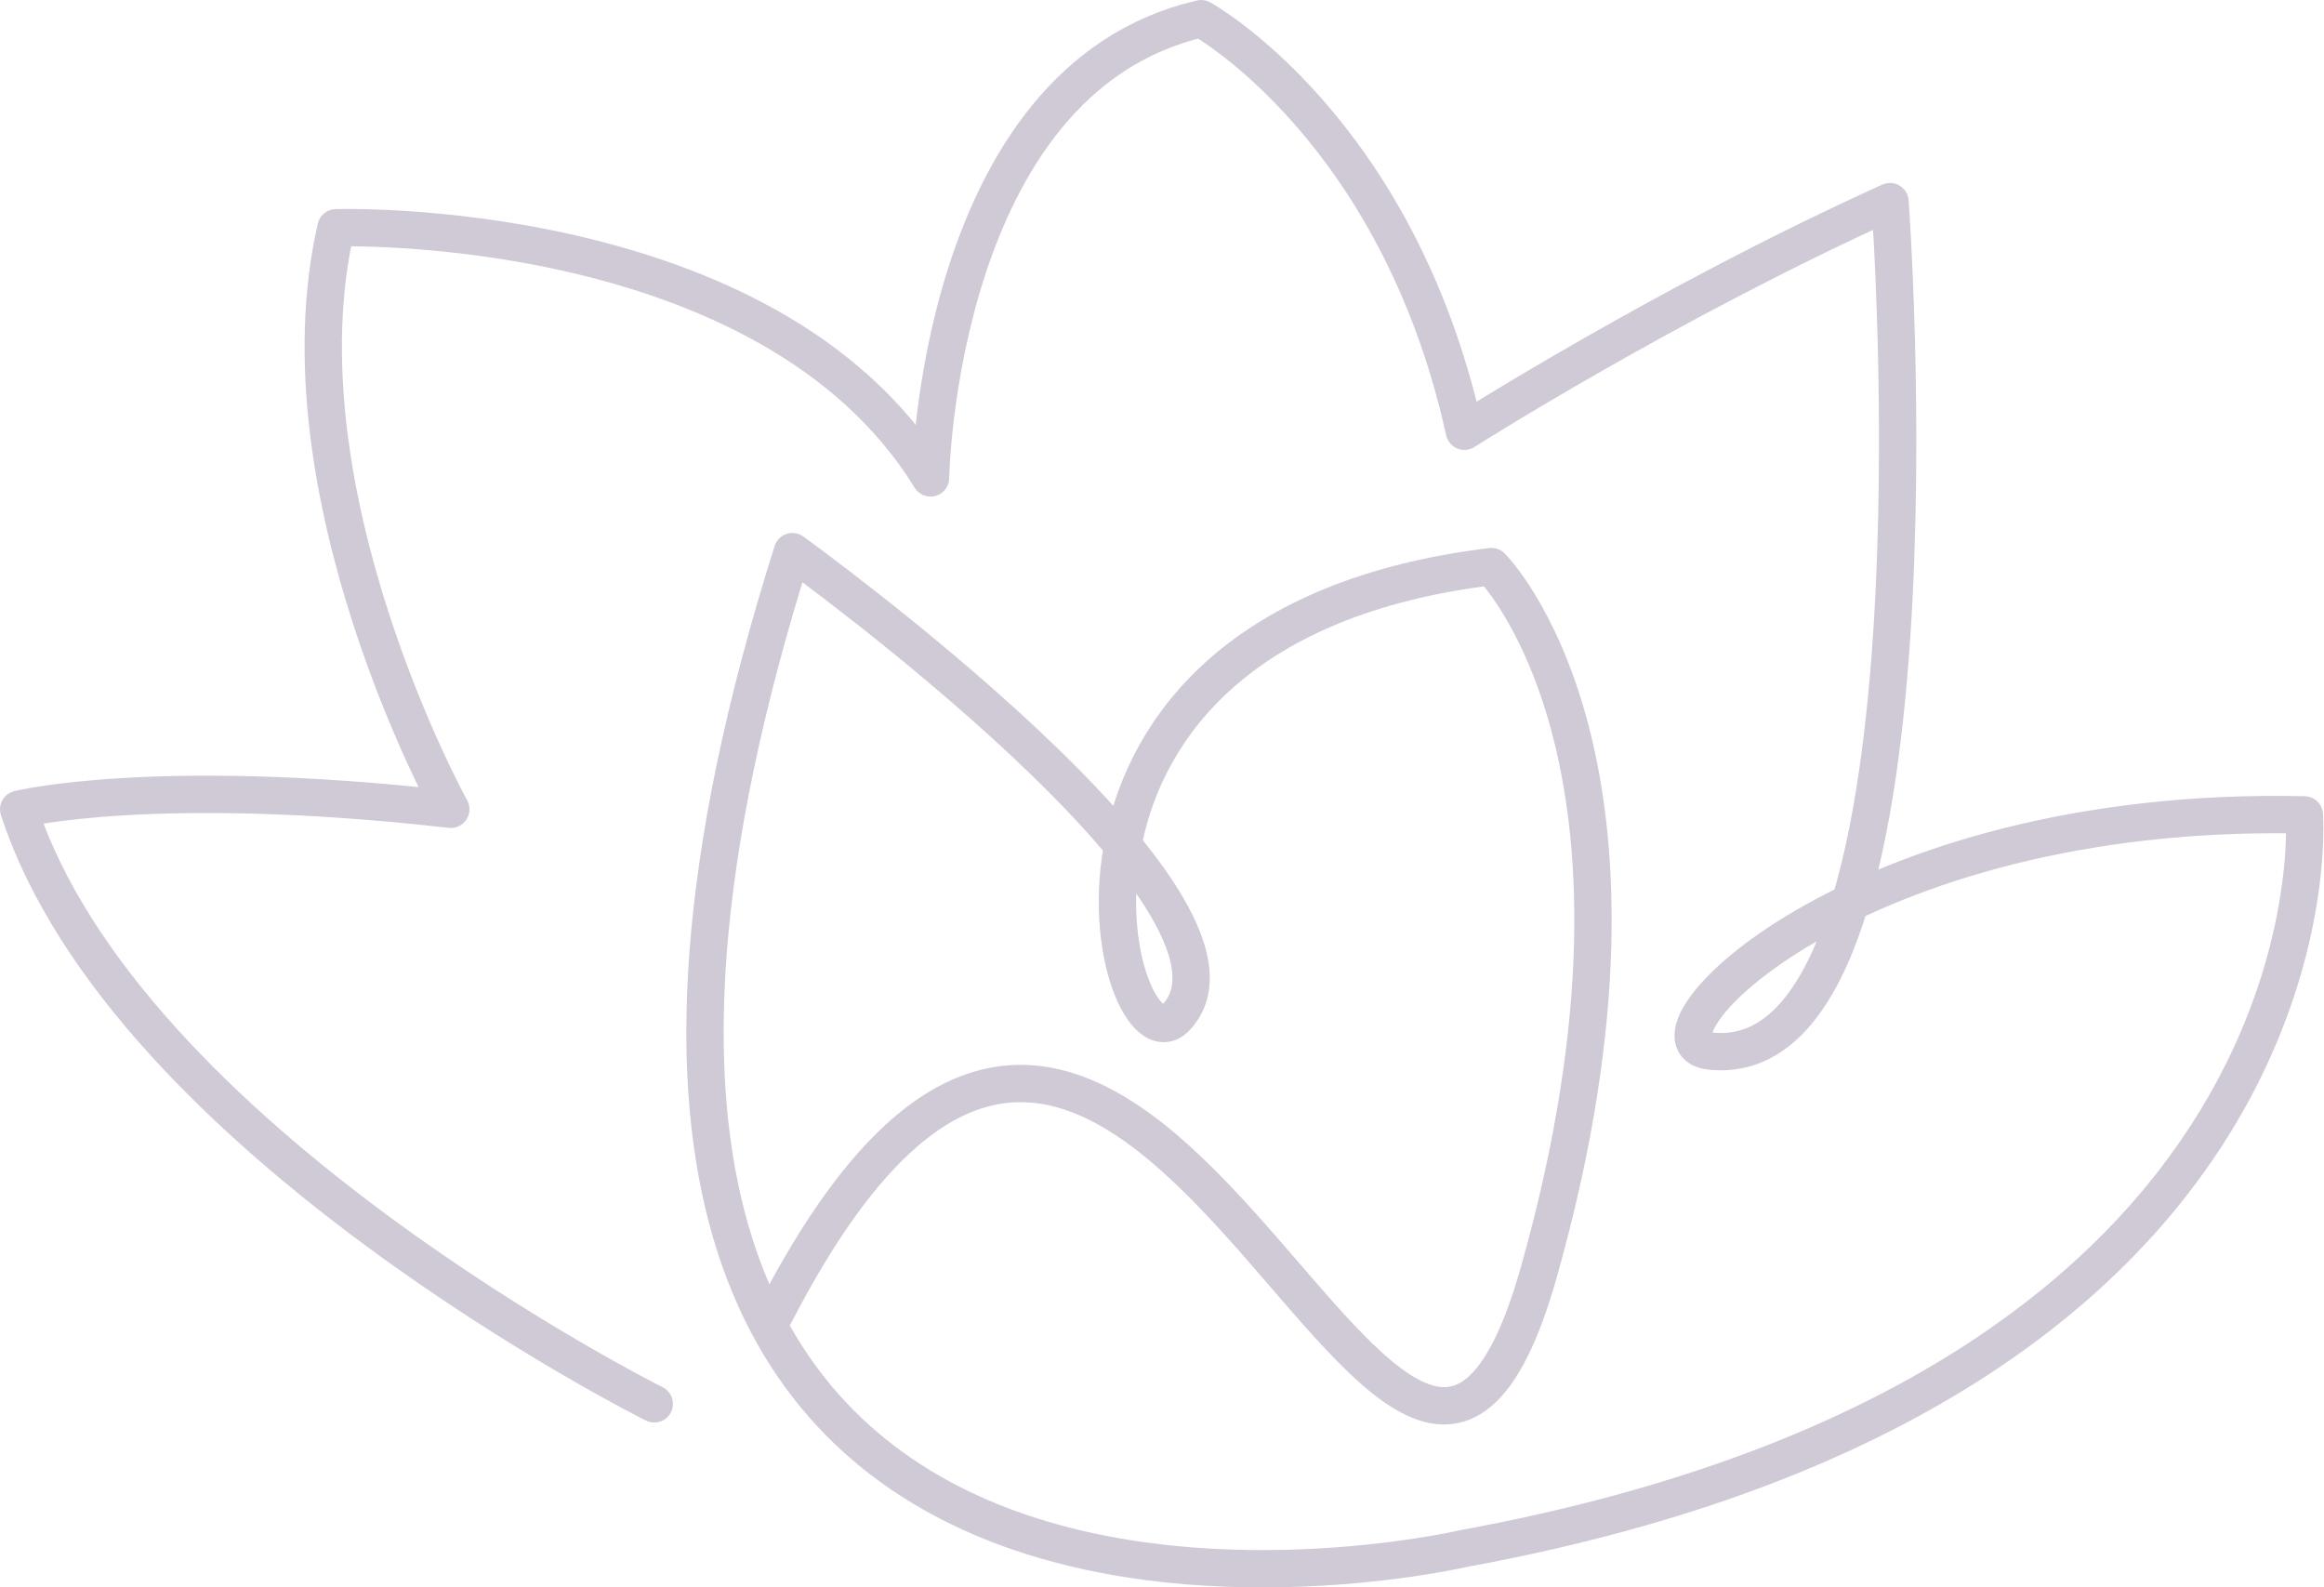
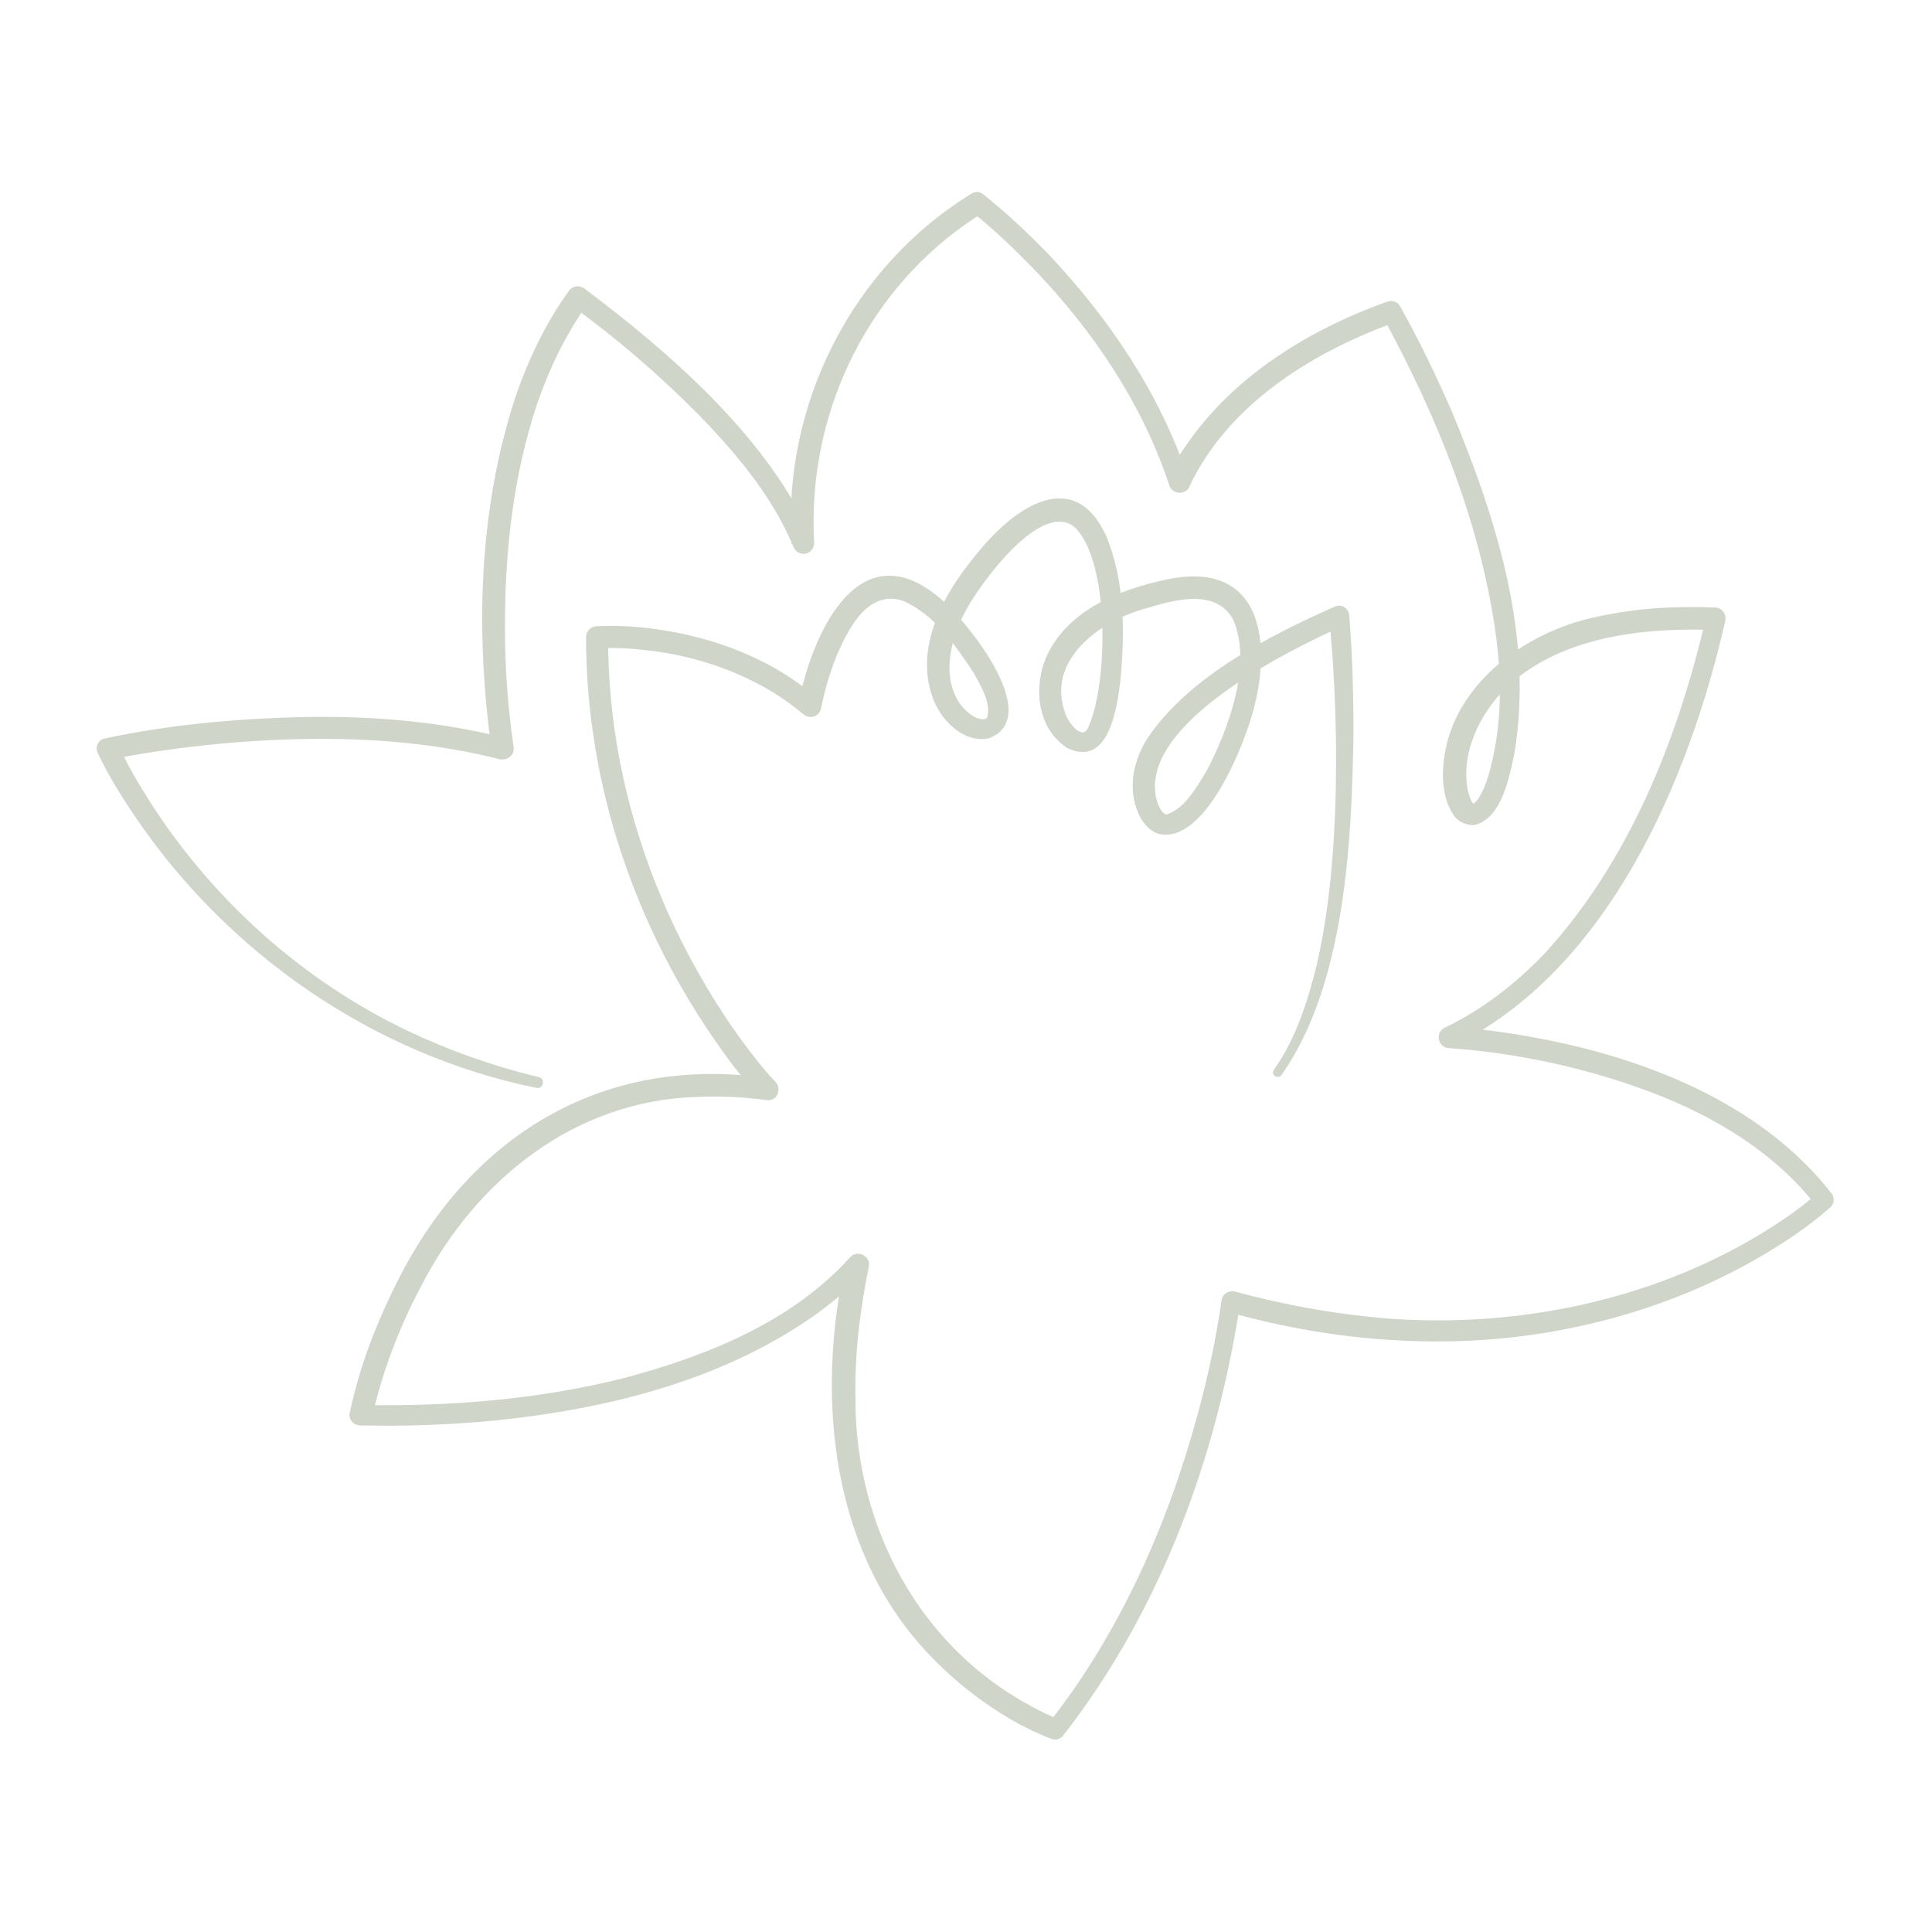
- <svg xmlns="http://www.w3.org/2000/svg" id="Layer_2" version="1.1" viewBox="0 0 249 170">
+ <svg xmlns="http://www.w3.org/2000/svg" id="Layer_2" version="1.1" viewBox="0 0 360 360">
  <defs>
    <style>
      .st0 {
-         fill: none;
-         stroke: #d0cad6;
-         stroke-linecap: round;
-         stroke-linejoin: round;
-         stroke-width: 4px;
+         fill: #cfd5c9;
      }
    </style>
  </defs>
-   <g id="lily_closed">
-     <path class="st0" d="M70.1,150.4S13.6,122.2,2,86.7c0,0,14.5-3.6,46.3,0,0,0-18.8-34-12.3-62.3,0,0,46.3-1.5,63.7,26.8,0,0,.7-42.7,29-49.2,0,0,21,11.6,28.2,44.2,0,0,21.7-13.8,45.6-24.6,0,0,6.9,93.9-19.3,91-8.8-1,15.2-26.4,63.7-25.3,0,0,4.7,61.2-90.1,78.6,0,0-114.1,26.6-71.9-106.8,0,0,52.5,37.8,41.1,49.9-6.4,6.8-19.7-41.8,33.8-48.3,0,0,20.6,20.5,5.1,75.5s-43.1-70.6-81.9,4.6" />
-   </g>
+   <path class="st0" d="M99.9,202.7c-30.4-6.2-57.6-25.1-74.9-50.8-2.5-3.7-4.8-7.4-6.8-11.6-.5-1,0-2.1.9-2.6,12.4-2.7,25-3.8,37.7-4.1,12.5-.2,25.1.8,37.3,3.9,0,0-2.5,2.3-2.5,2.3-3-21.9-2.5-44.5,4.4-65.7,2.4-7,5.6-13.8,10-19.9.6-.9,1.9-1.1,2.8-.5,15.9,11.9,34.6,28.1,42.5,46.7,0,0-3.8,1-3.8,1-1.7-26,11.3-51.7,33.5-65.3.7-.5,1.6-.4,2.2.1,4.4,3.5,8.3,7.2,12.2,11.2,11.3,12,20.8,26,26,41.7,0,0-3.8,0-3.8,0,.9-2.3,2-4.1,3.4-6.1,8.9-13,23-21.6,37.5-26.8.9-.3,1.9,0,2.4.9,3.6,6.4,6.7,12.9,9.6,19.5,8.3,20,15.3,41.8,11.7,63.7-.9,4.2-2.2,11.7-7,13.3-1.6.5-3.6-.5-4.4-1.8-1.3-2-1.7-4-1.9-6.2-.7-16.3,14.3-27.8,28.8-30.7,7.2-1.6,14.6-2,21.9-1.7,1.2,0,2.1,1.2,1.9,2.4-6.8,29.9-21.9,65.3-50.9,79.4,0,0-.8-3.8-.8-3.8,25.5,2.1,55.1,10.2,71.5,31.2.6.8.5,2-.3,2.6-3.8,3.4-7.9,6.1-12.2,8.7-20.2,12-44.1,17.3-67.5,16.1-11.1-.5-22.1-2.4-32.7-5.4,0,0,2.5-1.7,2.5-1.7-4.4,29-14.9,57.5-33,80.7-.5.7-1.4.9-2.2.6-2.2-.8-4.2-1.8-6.1-2.8-5.8-3.2-11.2-7.3-15.8-12-19.2-19.3-22.1-48.8-16.4-74.2,0,0,3.6,1.6,3.6,1.6-2.8,3.5-6.1,6.1-9.7,8.7-17.4,12.1-38.6,17.3-59.4,19.4-8.3.8-16.7,1.1-25,.9-1.1,0-2-.9-2-2,1.9-9.2,5.3-17.8,9.6-26.1,13.8-26.5,38.3-41,68.4-36.6,0,0-1.7,3.4-1.7,3.4-2.7-3-5.1-6-7.3-9.2-15.8-22.2-24.9-49.1-24.9-76.4,0-1,.8-1.9,1.8-2,3.8-.2,7.3,0,11,.5,7.3,1,14.4,3.1,20.9,6.5,3.3,1.7,6.3,3.8,9.2,6.2l-3.3,1.2c2.3-12.1,10.6-31.8,25.4-20.4,5.2,3.8,20.8,22.9,10,26.9-3.6.7-6.7-1.7-8.6-4.2-2.4-3.3-3.1-7.5-2.8-11.3.8-7.5,5-13.9,9.7-19.5,6.4-7.8,17.5-15.9,23.6-2.8,3.5,8.5,3.5,17.8,2.7,26.7-.6,5.2-2.1,16.6-9.9,12.9-5.6-3.6-6.3-11.1-4.1-16.6,3.8-9,13.6-12.9,22.5-14.8,19.1-4.1,20,13.9,15.3,27.4-2,6-8.6,21.7-16.6,20-1.9-.5-3.3-2.4-3.9-3.9-2.1-4.7-.8-10.2,1.9-14.2,7.7-11.3,22.6-18.9,34.8-24.3,1.1-.5,2.5.3,2.6,1.6.6,7.3.8,14.6.8,21.9-.3,20.1-1.5,46.9-13.4,63.8-.7.9-2.1,0-1.4-1,4.1-5.8,6.3-12.8,8-19.7,1.6-7,2.5-14.2,3-21.4,1-14.4.6-28.9-.7-43.2,0,0,2.6,1.6,2.6,1.6-10.5,4.7-36.9,17.8-35,31.4.2,1.4.9,3,1.5,3.5.3.2.4.3.8.2,3.3-1.2,5.5-5.2,7.3-8.2,4-7.6,8.5-19.8,4.9-28-3.2-6-11.1-3.7-16.4-2.1-8.7,2.4-18.7,9.8-14.8,19.8.6,1.6,3,4.7,4.1,2.5,3.8-8,4.2-31.2-2.5-37.5-6.2-5.1-17.6,10.6-20.2,15.5-2.9,5.3-4.7,12.5-1,17.6,1.1,1.4,2.8,2.9,4.5,2.7.3-.1.3-.1.5-.5.6-2.7-1.2-5.6-2.5-8-3.4-5.2-7.5-11.2-13.4-13.6-6.5-2-10.1,5.4-12.3,10.5-1.2,3.1-2.2,6.4-2.8,9.6-.3,1.5-2.1,2.1-3.3,1.1-2.6-2.2-5.4-4.1-8.5-5.7-6.1-3.2-12.7-5.2-19.5-6.1-3.3-.4-6.9-.7-10.2-.5,0,0,1.8-2,1.8-2,0,7.5.7,15.1,2.1,22.5,3.5,18.5,11.2,36.2,22.1,51.6,2.2,3,4.5,6.1,7,8.7.8.8.7,2.1,0,2.9-.5.4-1.1.6-1.6.5-4.3-.6-8.7-.8-13.1-.6-22.7.7-41.1,15.4-51.3,35.2-4.1,7.7-7.3,16.1-9.2,24.6,0,0-1.9-2.4-1.9-2.4,16.4.3,32.9-1,48.8-5,15.4-4.1,31.2-10.4,42.1-22.4,1.3-1.7,4-.4,3.6,1.6-1.7,8.3-2.7,16.7-2.5,25.1.1,23.3,11.8,45.6,32.7,56.8,1.8,1,3.7,1.9,5.5,2.6l-2.2.6c13.3-16.9,22.2-37,27.8-57.7,1.9-6.9,3.4-14,4.4-21,.1-1.1,1.1-1.9,2.3-1.8,9.9,2.7,20.1,4.5,30.3,5.2,23.2,1.4,47-3.5,67.1-15.4,4-2.4,8.1-5.1,11.5-8.2,0,0-.2,2.7-.2,2.7-7.8-10.1-19.1-16.9-31-21.4-11.9-4.5-24.9-7.3-37.6-8.2-1.1,0-2-1-1.9-2.1,0-.8.5-1.4,1.1-1.7,6.9-3.3,13.1-8.1,18.5-13.7,15.9-17.3,25-40.2,30.2-62.8,0,0,1.9,2.4,1.9,2.4-13.5-.5-28.7,1.1-38.9,10.5-5.2,5-8.9,12.6-7.3,19.8.3.8.5,1.7,1,2.1,0,0-.1,0-.1,0,0,0,.5-.3.9-.9,1.7-2.5,2.5-6.2,3.1-9.3,1.3-6.8,1.2-13.8.3-20.8-2.8-21-11-41.2-21.1-59.7,0,0,2.4.9,2.4.9-15.5,5.6-31.1,15.2-38.4,30.5-.6,1.8-3.2,1.7-3.8,0-5-15.2-14.1-28.7-25.1-40.2-3.7-3.8-7.6-7.6-11.7-10.8,0,0,2.3,0,2.3,0-19.8,12.1-31.6,34-31.8,57.1,0,1.5,0,3.1.1,4.4.1,1.1-.7,2.1-1.8,2.2-.9,0-1.7-.4-2-1.2-3.9-9.4-10.6-17.4-17.7-24.7-7.2-7.3-15.2-14.2-23.5-20.2,0,0,2.8-.5,2.8-.5-4.1,5.7-7.2,12.2-9.5,18.9-4.5,13.6-6,28-5.9,42.3,0,7.2.6,14.4,1.6,21.4.2,1.1-.6,2.1-1.7,2.3-.3,0-.6,0-.8,0-5.8-1.5-11.9-2.5-17.9-3.1-6.1-.6-12.2-.8-18.3-.7-12.2.2-24.5,1.5-36.4,3.8,0,0,1.4-2.8,1.4-2.8,1.7,3.8,3.9,7.5,6.2,11.1,11.7,18.1,28.3,33,47.8,42.3,7.8,3.7,16,6.6,24.4,8.6,1.3.3.8,2.3-.4,2h0Z" />
</svg>
